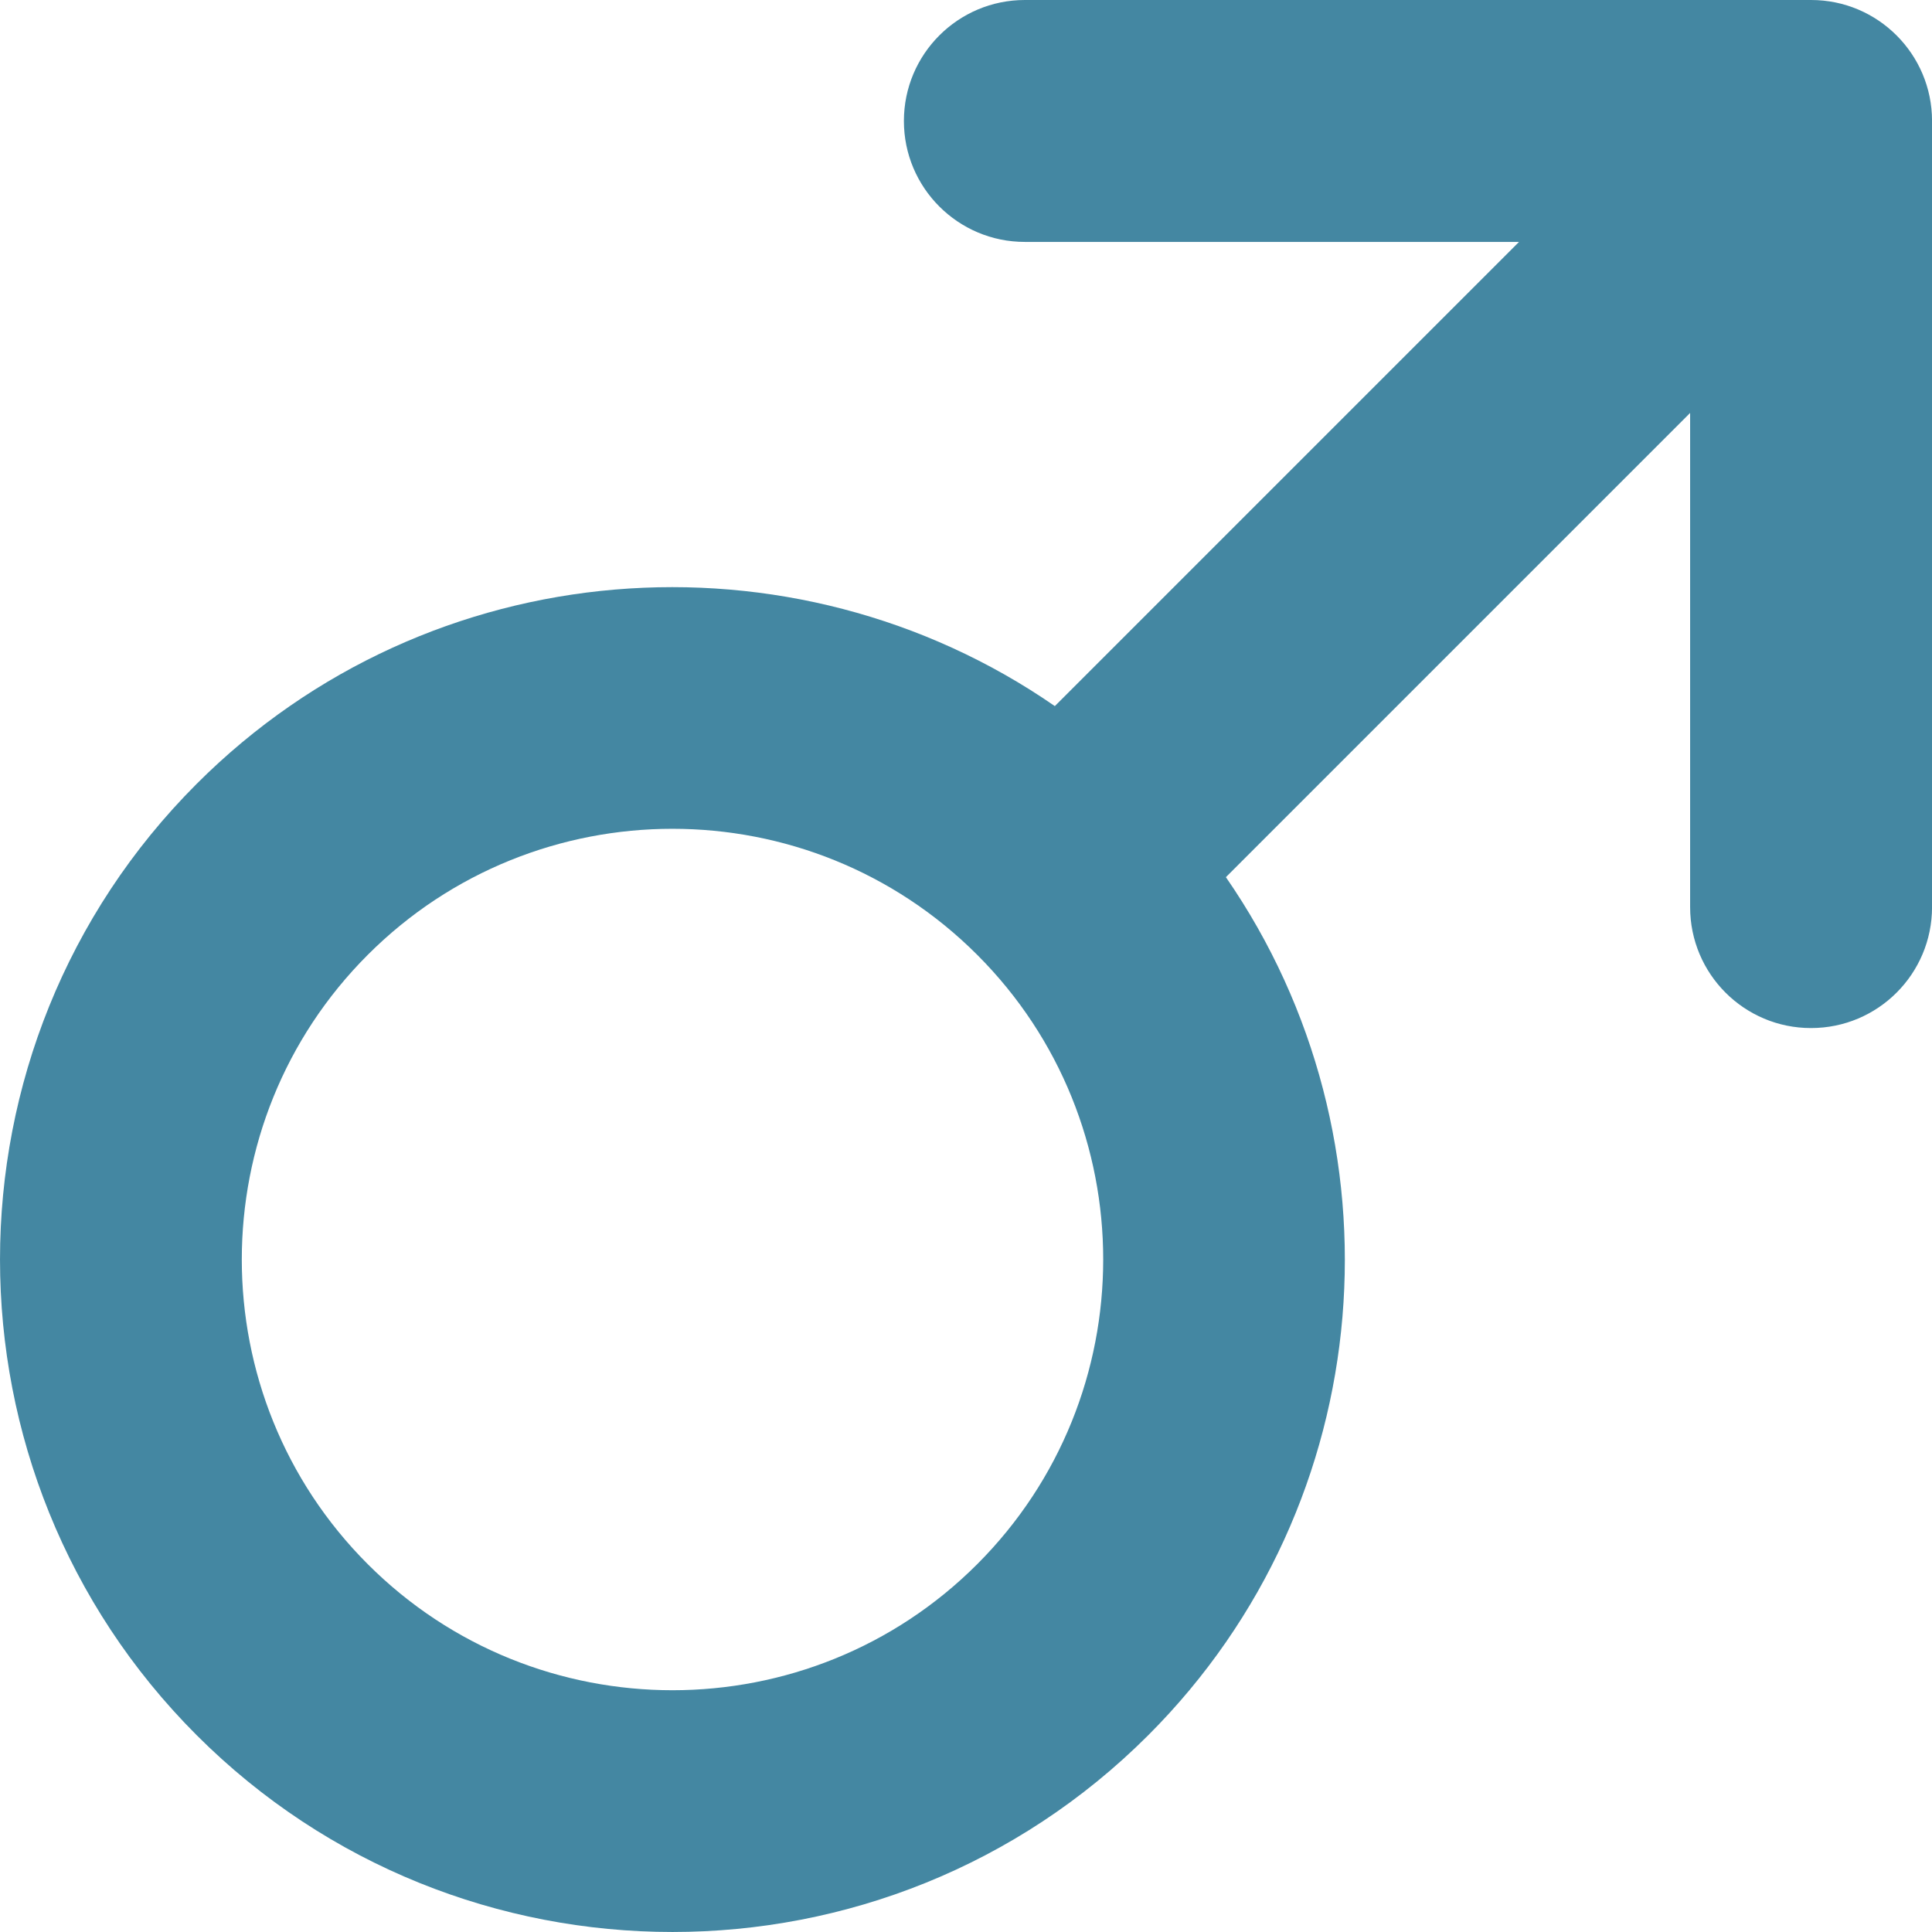
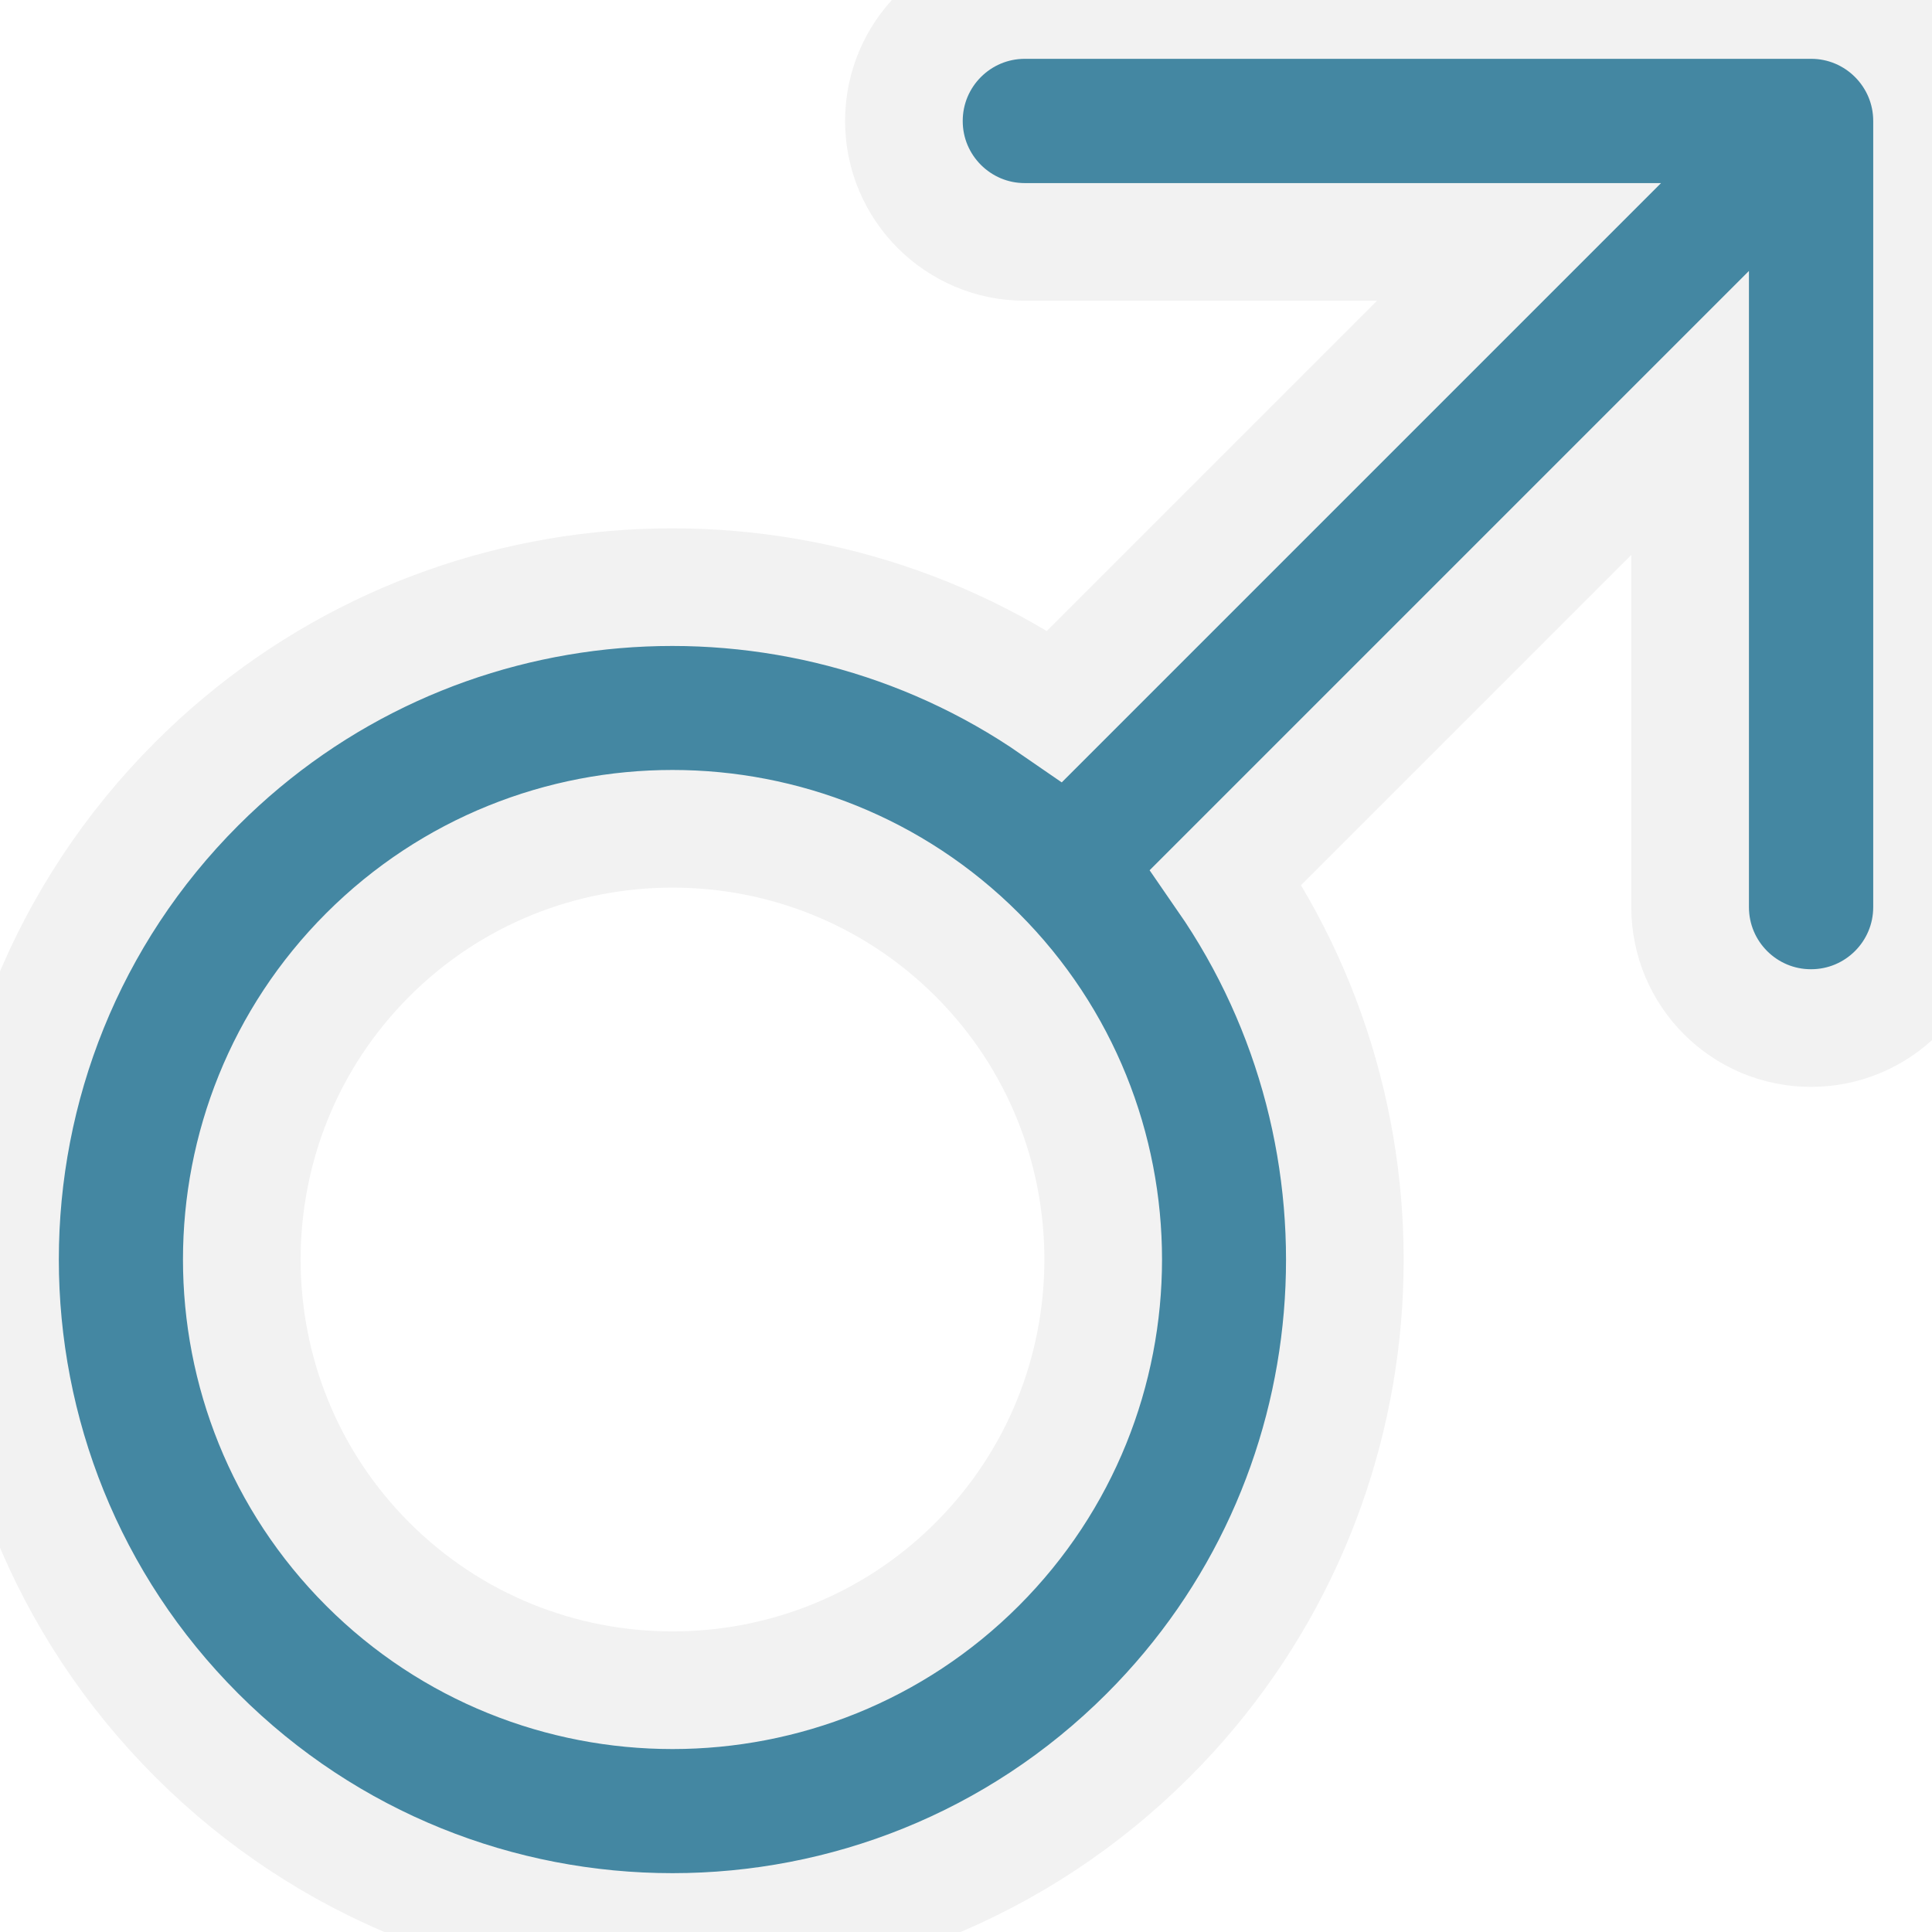
<svg xmlns="http://www.w3.org/2000/svg" fill="#4487a2" version="1.1" id="Capa_1" x="0px" y="0px" viewBox="0 0 49.267 49.267" style="enable-background:new 0 0 49.267 49.267;" xml:space="preserve">
-   <path d="M31.261,22.368l11.838-11.838v12.602c0,0.851,0.345,1.623,0.903,2.181s1.33,0.904,2.181,0.903  c1.704,0,3.085-1.381,3.085-3.085V3.084C49.268,1.382,47.886-0.001,46.183,0L26.135,0c-1.704,0-3.085,1.381-3.085,3.085  c-0.001,1.702,1.382,3.085,3.084,3.084h12.602L26.899,18.006c-6.682-4.621-15.938-3.964-21.882,1.981  c-6.689,6.689-6.689,17.574,0,24.263s17.574,6.689,24.263,0C35.225,38.306,35.882,29.05,31.261,22.368z M9.379,39.888  c-4.284-4.284-4.284-11.255,0-15.54s11.255-4.284,15.54,0s4.284,11.255,0,15.54S13.663,44.173,9.379,39.888z" />
+   <path stroke="rgb(242, 242, 242)" stroke-width="3" d="M31.261,22.368l11.838-11.838v12.602c0,0.851,0.345,1.623,0.903,2.181s1.33,0.904,2.181,0.903  c1.704,0,3.085-1.381,3.085-3.085V3.084C49.268,1.382,47.886-0.001,46.183,0L26.135,0c-1.704,0-3.085,1.381-3.085,3.085  c-0.001,1.702,1.382,3.085,3.084,3.084h12.602L26.899,18.006c-6.682-4.621-15.938-3.964-21.882,1.981  c-6.689,6.689-6.689,17.574,0,24.263s17.574,6.689,24.263,0C35.225,38.306,35.882,29.05,31.261,22.368z M9.379,39.888  c-4.284-4.284-4.284-11.255,0-15.54s11.255-4.284,15.54,0s4.284,11.255,0,15.54S13.663,44.173,9.379,39.888z" />
  <g>
</g>
  <g>
</g>
  <g>
</g>
  <g>
</g>
  <g>
</g>
  <g>
</g>
  <g>
</g>
  <g>
</g>
  <g>
</g>
  <g>
</g>
  <g>
</g>
  <g>
</g>
  <g>
</g>
  <g>
</g>
  <g>
</g>
</svg>
